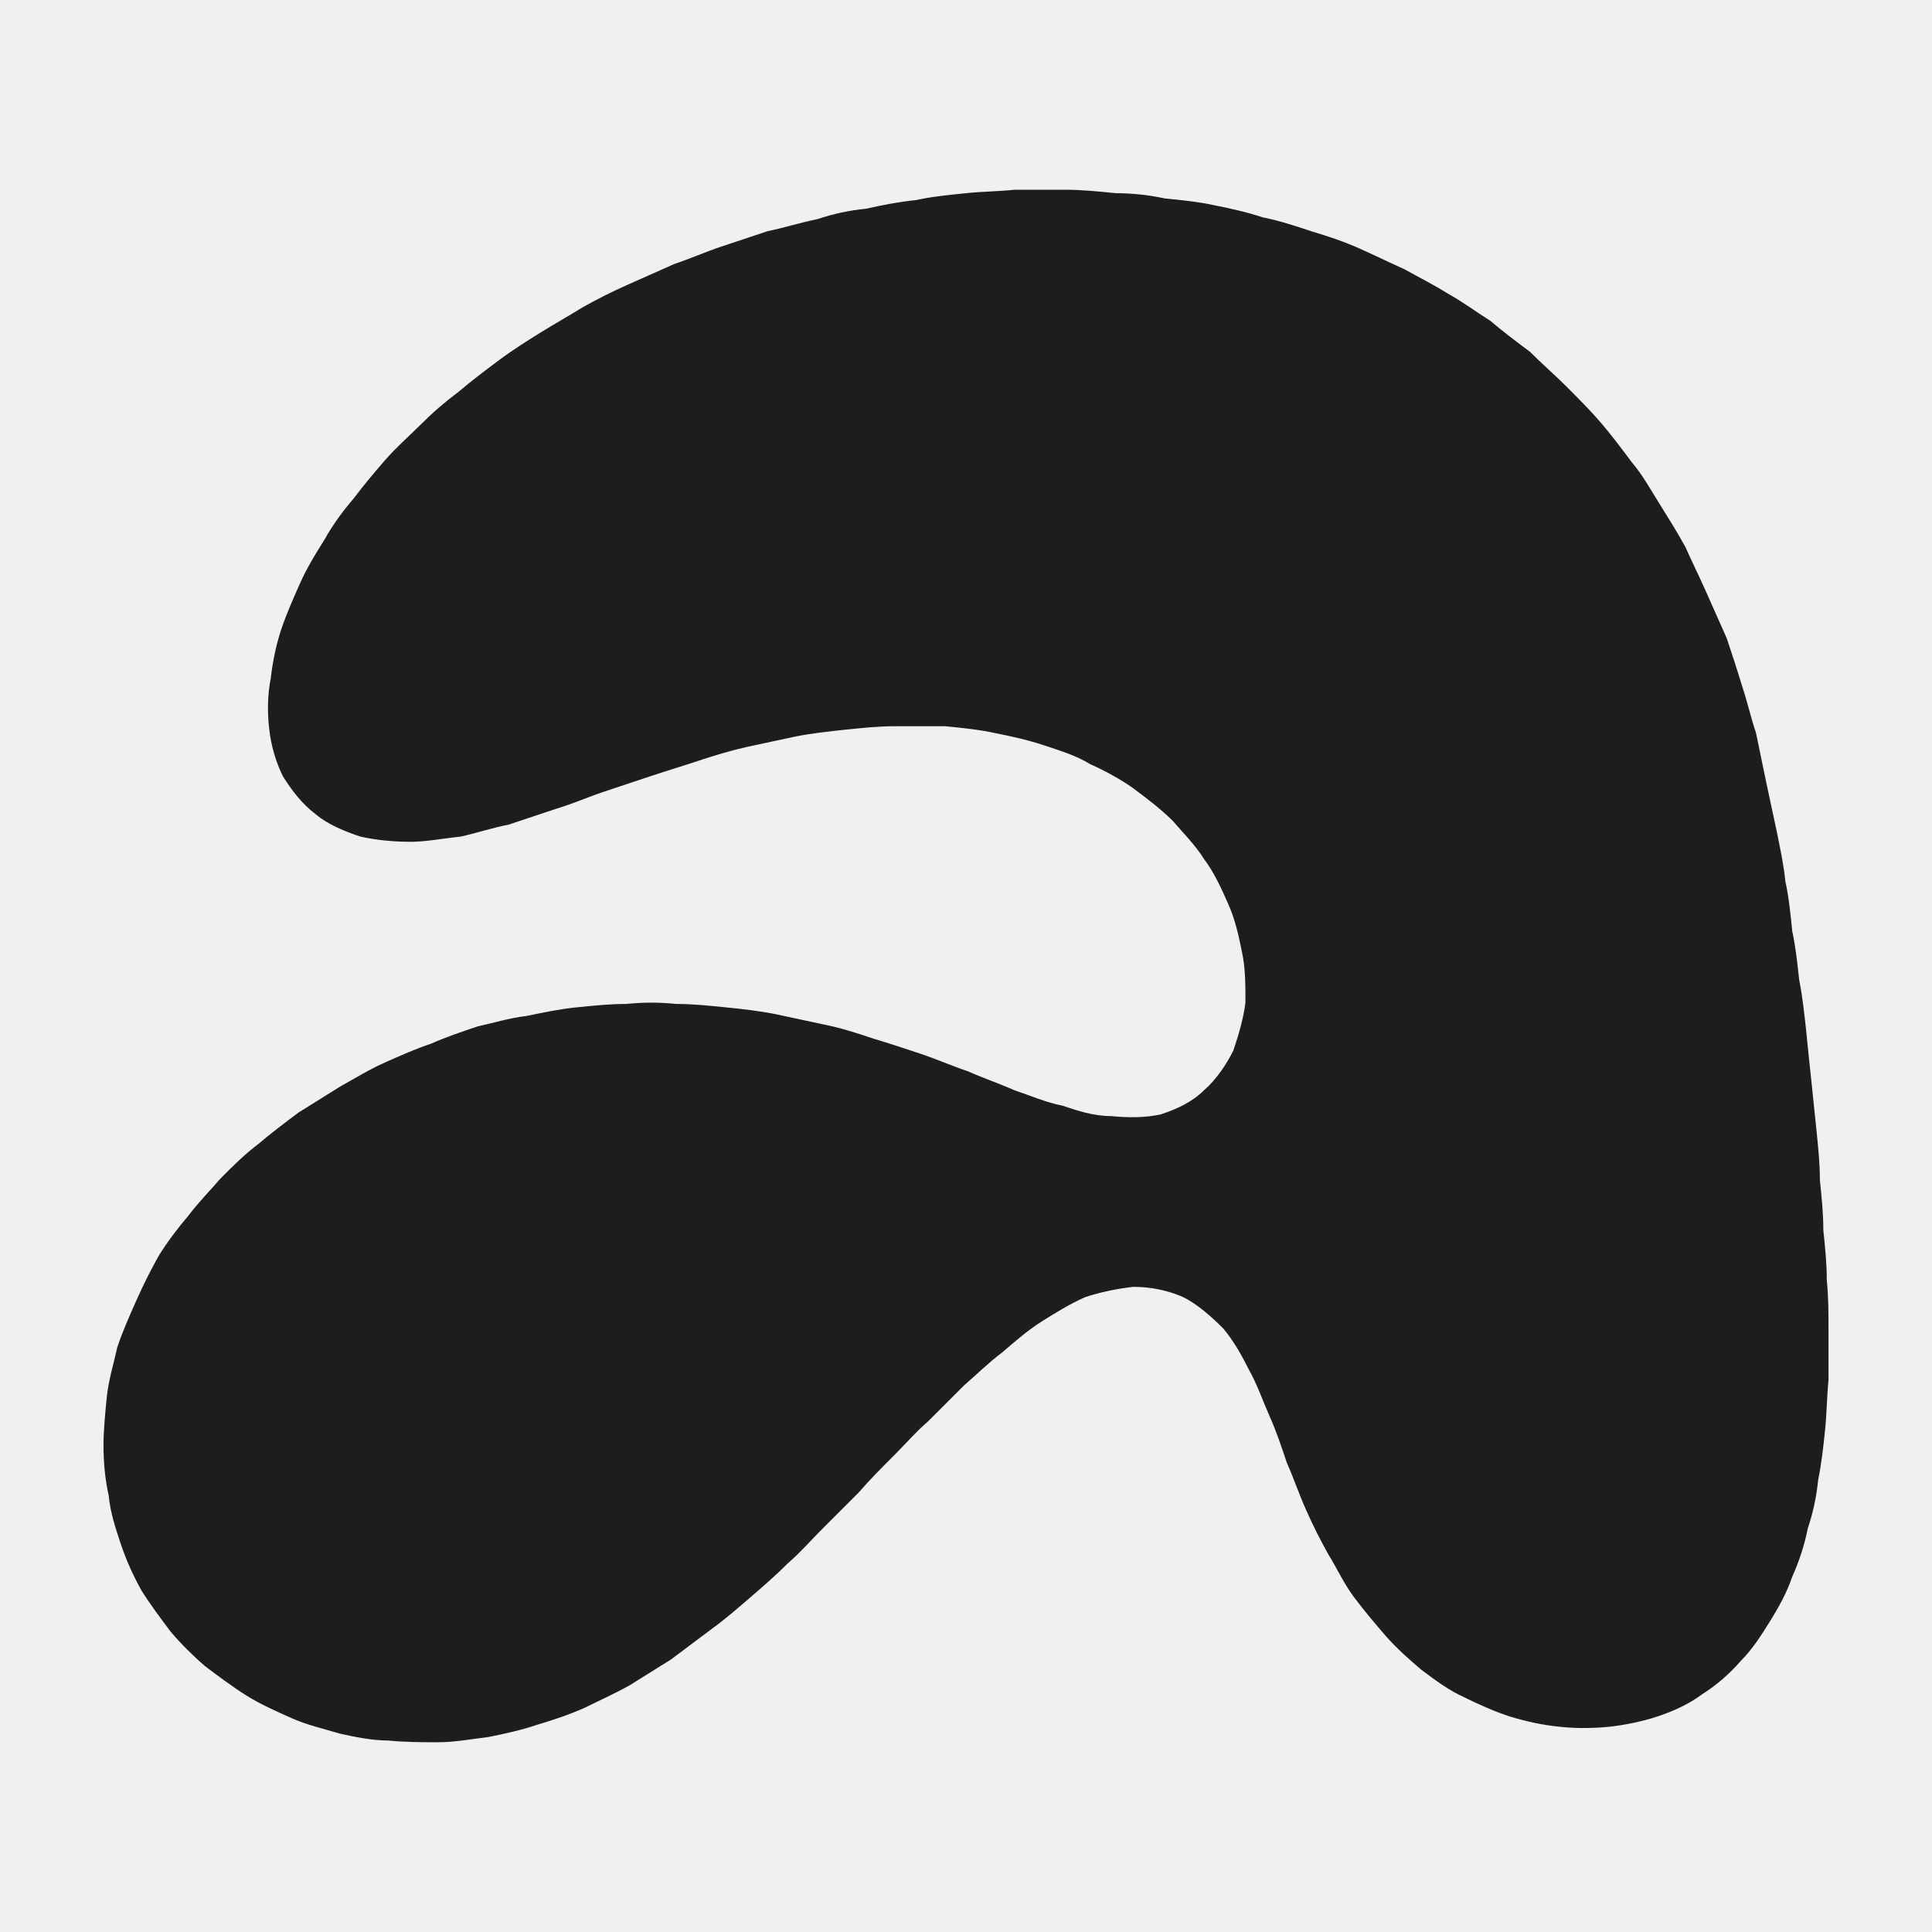
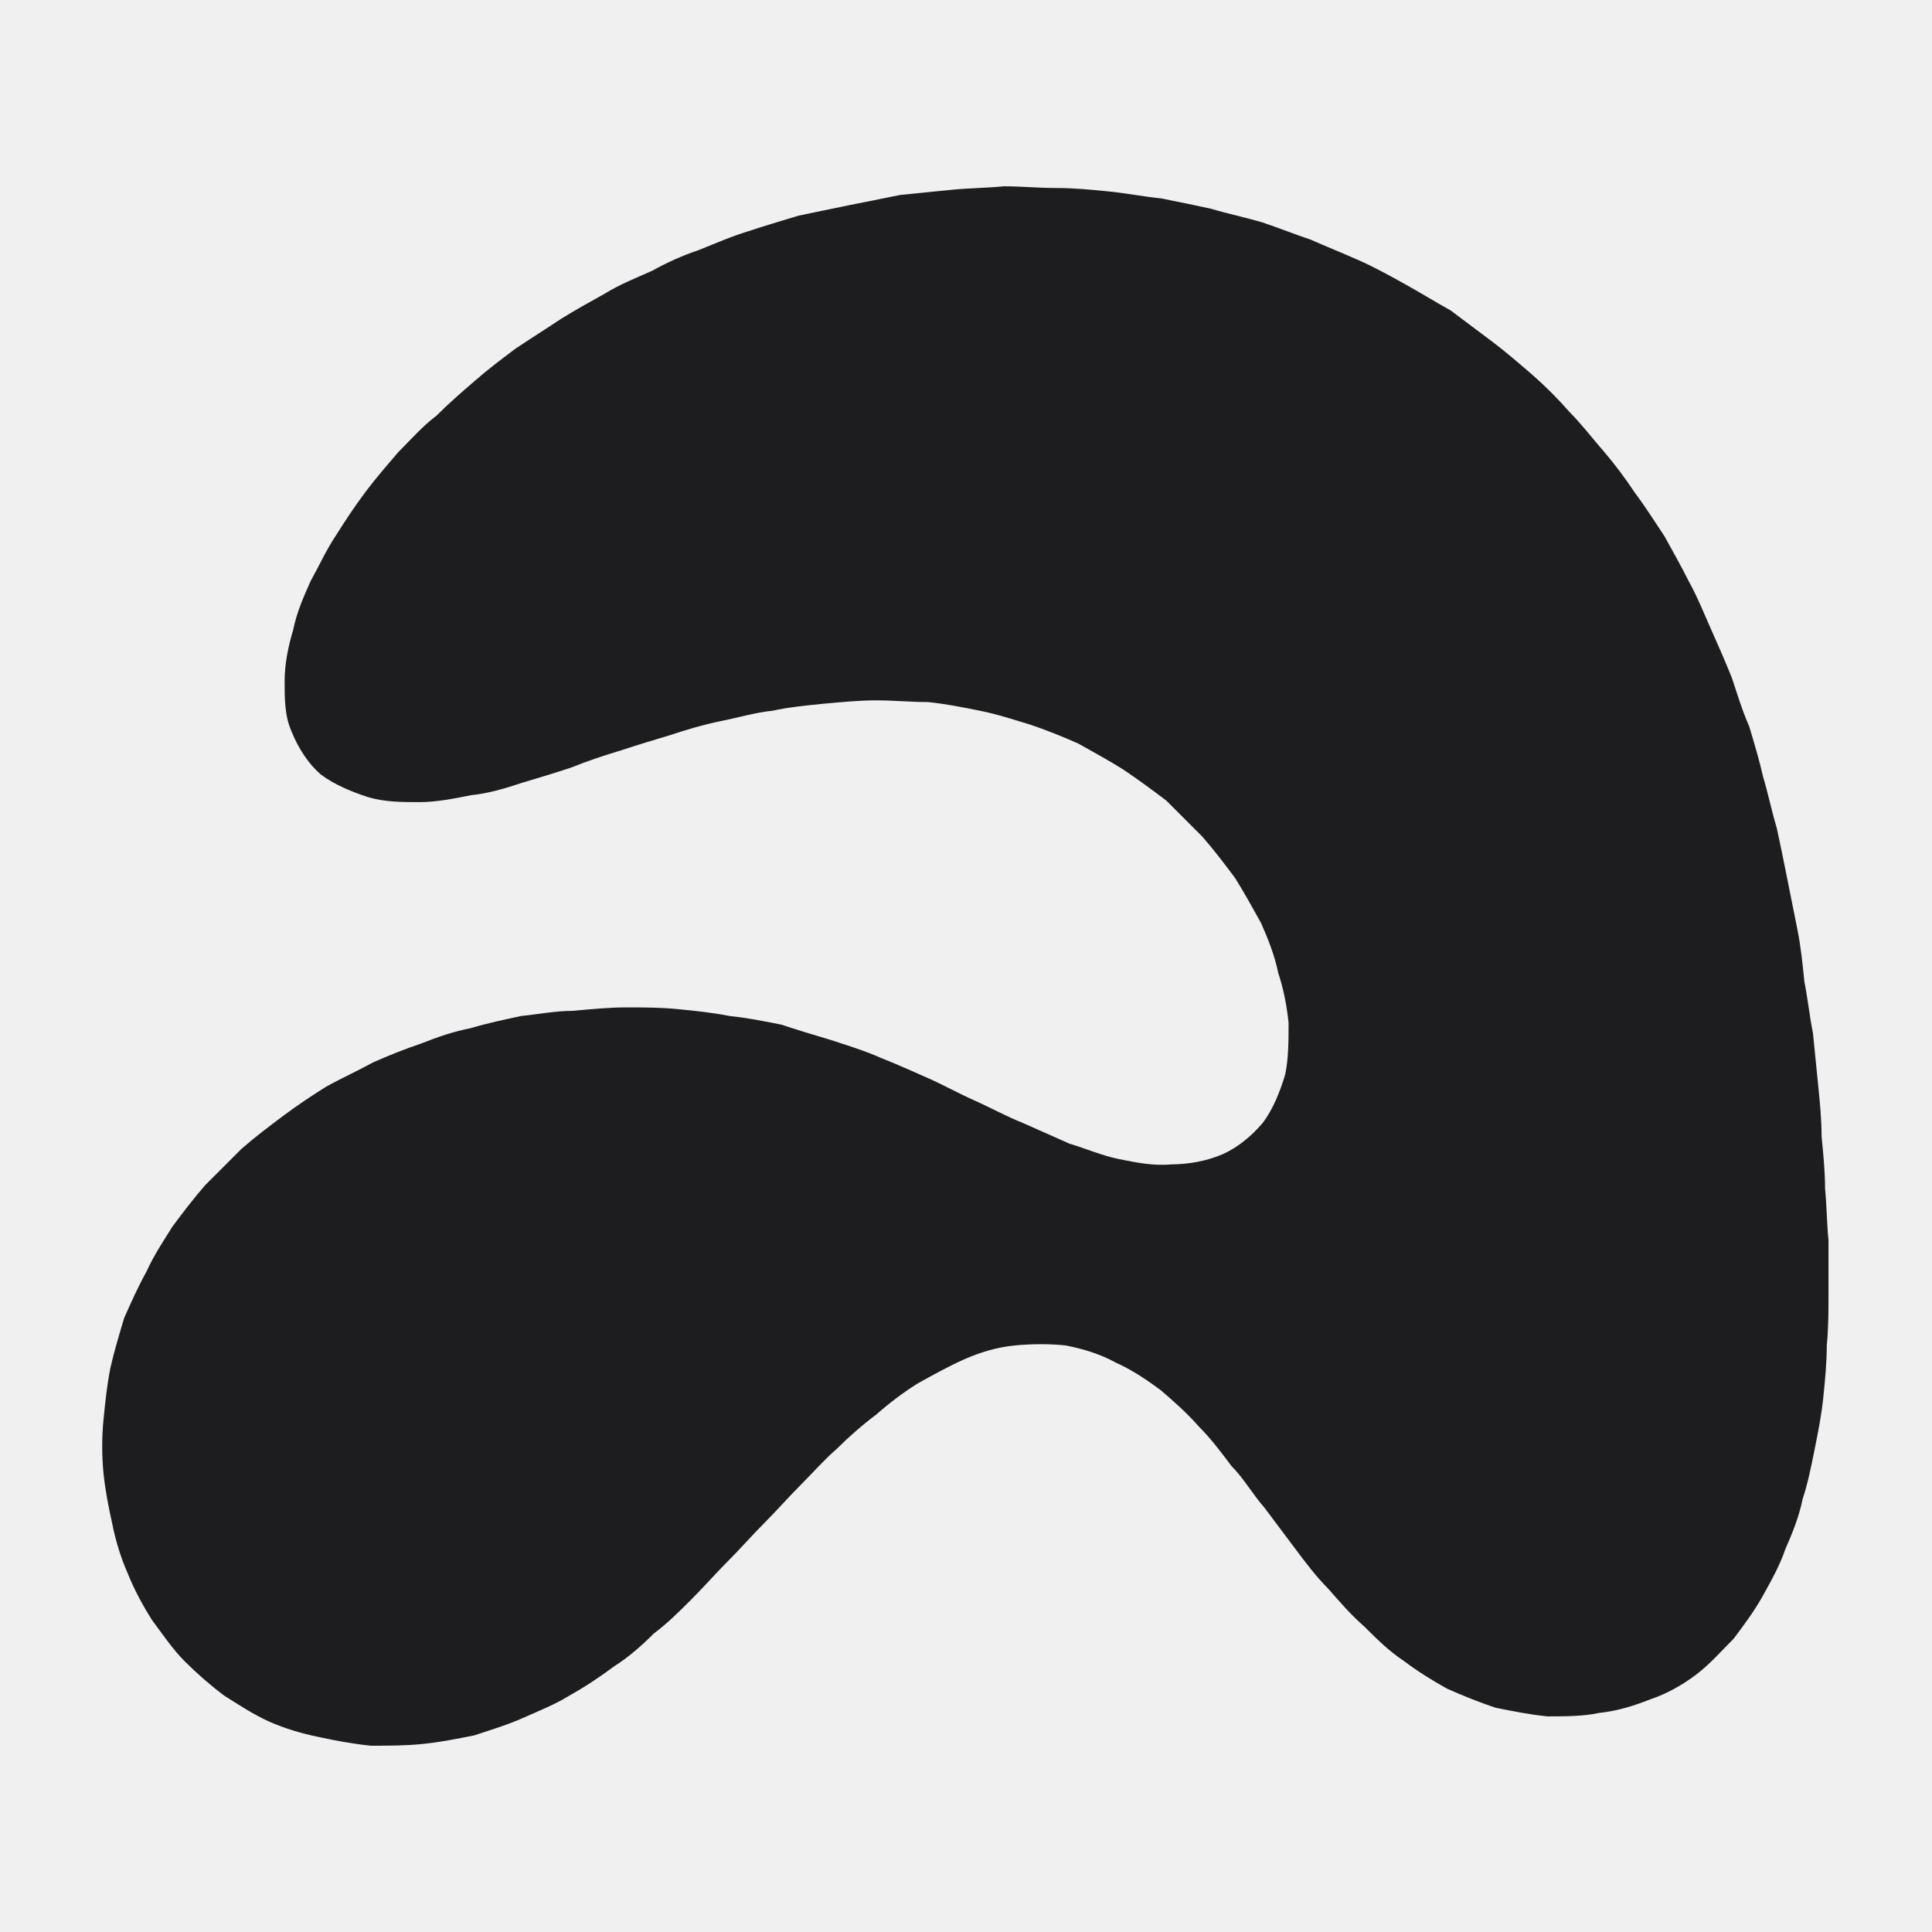
<svg xmlns="http://www.w3.org/2000/svg" viewBox="-6 -6 112 112">
  <style>path{fill:#1d1d1f}@media (prefers-color-scheme:dark){path{fill:#fff}}</style>
-   <path d="M52.8 5C53.8 5 54.8 5 55.8 5C56.7 5 57.7 5.1 58.7 5.2C59.6 5.2 60.6 5.3 61.5 5.5C62.5 5.6 63.5 5.7 64.4 5.9C65.4 6.1 66.3 6.3 67.2 6.6C68.2 6.8 69.1 7.1 70 7.4C71 7.7 71.9 8 72.8 8.4C73.7 8.8 74.5 9.2 75.4 9.6C76.3 10.1 77.1 10.5 77.9 11C78.8 11.5 79.6 12.1 80.4 12.6C81.1 13.2 81.9 13.8 82.7 14.4C83.4 15.1 84.1 15.7 84.8 16.4C85.5 17.1 86.2 17.8 86.8 18.5C87.4 19.2 88 20 88.6 20.8C89.2 21.5 89.7 22.4 90.2 23.2C90.7 24 91.2 24.8 91.7 25.7C92.1 26.6 92.5 27.4 92.9 28.3C93.3 29.2 93.7 30.1 94.1 31C94.4 31.9 94.7 32.8 95 33.8C95.3 34.7 95.5 35.6 95.8 36.5C96 37.5 96.2 38.4 96.4 39.4C96.6 40.3 96.8 41.3 97 42.2C97.2 43.2 97.4 44.1 97.5 45.1C97.7 46 97.8 47 97.9 48C98.1 48.9 98.2 49.9 98.3 50.8C98.5 51.8 98.6 52.8 98.7 53.7C98.8 54.7 98.9 55.7 99 56.6C99.1 57.6 99.2 58.5 99.3 59.5C99.4 60.5 99.5 61.4 99.5 62.4C99.6 63.4 99.7 64.3 99.7 65.3C99.8 66.3 99.9 67.2 99.9 68.2C100 69.2 100 70.1 100 71.1C100 72.1 100 73.1 100 74C99.9 75 99.9 76 99.8 76.9C99.7 77.9 99.6 78.8 99.4 79.8C99.3 80.8 99.1 81.7 98.8 82.6C98.6 83.6 98.3 84.5 97.9 85.4C97.6 86.3 97.1 87.2 96.6 88C96.1 88.8 95.6 89.6 94.9 90.3C94.3 91 93.5 91.7 92.7 92.2C91.9 92.8 91 93.2 90.1 93.5C89.2 93.8 88.2 94 87.3 94.1C86.3 94.2 85.3 94.2 84.4 94.1C83.4 94 82.5 93.8 81.5 93.5C80.6 93.2 79.7 92.8 78.9 92.4C78 92 77.2 91.4 76.4 90.8C75.7 90.2 75 89.6 74.3 88.8C73.7 88.1 73.1 87.4 72.5 86.6C71.9 85.8 71.5 84.9 71 84.1C70.5 83.2 70.1 82.4 69.7 81.5C69.3 80.6 69 79.7 68.6 78.8C68.3 77.9 68 77 67.6 76.1C67.2 75.2 66.9 74.3 66.4 73.4C66 72.6 65.5 71.7 64.9 71C64.2 70.3 63.4 69.6 62.6 69.2C61.7 68.8 60.7 68.6 59.7 68.6C58.8 68.7 57.8 68.9 56.9 69.2C56 69.6 55.2 70.1 54.4 70.6C53.6 71.1 52.8 71.8 52.1 72.4C51.3 73 50.6 73.7 49.9 74.3C49.2 75 48.5 75.7 47.8 76.4C47.1 77 46.5 77.7 45.8 78.4C45.1 79.1 44.4 79.8 43.8 80.5C43.1 81.2 42.4 81.9 41.7 82.6C41 83.3 40.4 84 39.7 84.6C39 85.3 38.2 86 37.5 86.6C36.8 87.2 36 87.9 35.3 88.4C34.5 89 33.7 89.6 32.9 90.2C32.1 90.7 31.3 91.2 30.5 91.7C29.6 92.2 28.7 92.6 27.9 93C27 93.4 26.1 93.7 25.1 94C24.2 94.3 23.3 94.5 22.3 94.7C21.4 94.8 20.4 95 19.4 95C18.5 95 17.5 95 16.5 94.9C15.6 94.9 14.6 94.7 13.7 94.5C12.7 94.2 11.8 94 10.9 93.6C10 93.2 9.1 92.8 8.3 92.3C7.5 91.8 6.7 91.2 5.9 90.6C5.2 90 4.5 89.3 3.9 88.6C3.3 87.8 2.7 87 2.2 86.2C1.7 85.3 1.3 84.4 1 83.5C0.7 82.6 0.4 81.7 0.3 80.7C0.1 79.8 0 78.8 0 77.8C0 76.9 0.1 75.9 0.2 74.9C0.3 74 0.6 73 0.8 72.1C1.1 71.2 1.5 70.3 1.9 69.4C2.3 68.5 2.7 67.7 3.2 66.8C3.7 66 4.3 65.2 4.9 64.5C5.5 63.7 6.2 63 6.8 62.3C7.5 61.6 8.2 60.9 9 60.3C9.7 59.7 10.5 59.1 11.3 58.5C12.1 58 12.9 57.5 13.7 57C14.6 56.5 15.4 56 16.3 55.6C17.2 55.2 18.1 54.8 19 54.5C19.9 54.1 20.8 53.8 21.7 53.5C22.6 53.3 23.6 53 24.5 52.9C25.5 52.7 26.4 52.5 27.4 52.4C28.4 52.3 29.3 52.2 30.3 52.2C31.3 52.1 32.2 52.1 33.2 52.2C34.2 52.2 35.1 52.3 36.1 52.4C37.1 52.5 38 52.6 39 52.8C39.9 53 40.9 53.2 41.8 53.4C42.8 53.6 43.7 53.9 44.6 54.2C45.6 54.5 46.5 54.8 47.4 55.1C48.3 55.4 49.2 55.8 50.1 56.1C51 56.5 51.9 56.8 52.8 57.2C53.7 57.5 54.6 57.9 55.6 58.1C56.5 58.4 57.4 58.7 58.4 58.7C59.4 58.8 60.4 58.8 61.3 58.6C62.2 58.3 63.1 57.9 63.8 57.2C64.5 56.6 65.1 55.7 65.5 54.9C65.8 54 66.1 53 66.2 52.1C66.2 51.1 66.2 50.1 66 49.2C65.8 48.2 65.6 47.3 65.2 46.4C64.8 45.5 64.4 44.6 63.8 43.8C63.3 43 62.6 42.3 62 41.6C61.3 40.9 60.5 40.3 59.7 39.7C59 39.2 58.1 38.7 57.2 38.3C56.4 37.8 55.4 37.5 54.5 37.2C53.6 36.9 52.7 36.7 51.7 36.5C50.8 36.3 49.8 36.2 48.8 36.1C47.9 36.1 46.9 36.1 45.9 36.1C44.9 36.1 44 36.2 43 36.3C42.1 36.4 41.1 36.5 40.1 36.7C39.2 36.9 38.2 37.1 37.3 37.3C36.4 37.5 35.4 37.8 34.5 38.1C33.6 38.4 32.6 38.7 31.7 39C30.8 39.3 29.9 39.6 29 39.9C28.1 40.2 27.2 40.6 26.2 40.9C25.3 41.2 24.4 41.5 23.5 41.8C22.5 42 21.6 42.3 20.7 42.5C19.7 42.6 18.7 42.8 17.8 42.8C16.8 42.8 15.8 42.7 14.9 42.5C14 42.2 13 41.8 12.3 41.2C11.5 40.6 10.9 39.8 10.4 39C10 38.2 9.7 37.2 9.6 36.2C9.5 35.3 9.5 34.3 9.7 33.3C9.8 32.4 10 31.4 10.3 30.5C10.6 29.6 11 28.7 11.4 27.8C11.8 26.9 12.3 26.1 12.8 25.3C13.3 24.4 13.9 23.6 14.5 22.9C15.1 22.1 15.7 21.4 16.3 20.7C17 19.9 17.7 19.3 18.4 18.6C19.1 17.9 19.8 17.3 20.6 16.7C21.3 16.1 22.1 15.5 22.9 14.9C23.7 14.3 24.5 13.8 25.3 13.3C26.1 12.8 27 12.3 27.8 11.8C28.7 11.3 29.5 10.9 30.4 10.5C31.3 10.1 32.2 9.7 33.1 9.3C34 9 34.9 8.6 35.8 8.3C36.7 8 37.6 7.7 38.5 7.4C39.5 7.2 40.4 6.9 41.4 6.7C42.3 6.4 43.2 6.2 44.2 6.1C45.1 5.9 46.1 5.7 47.1 5.6C48 5.4 49 5.3 50 5.2C50.9 5.1 51.9 5.1 52.8 5Z" />
+   <path d="M49.2 5C50.2 4.9 51.2 4.9 52.2 4.8C53.2 4.8 54.2 4.9 55.3 4.9C56.3 4.9 57.3 5 58.3 5.1C59.3 5.2 60.3 5.4 61.3 5.5C62.3 5.7 63.3 5.9 64.2 6.1C65.2 6.4 66.2 6.6 67.2 6.9C68.1 7.2 69.1 7.6 70 7.9C70.9 8.3 71.9 8.7 72.8 9.1C73.7 9.5 74.6 10 75.5 10.5C76.4 11 77.2 11.5 78.1 12C78.9 12.6 79.7 13.2 80.5 13.8C81.3 14.4 82.1 15.1 82.8 15.7C83.6 16.4 84.3 17.1 85 17.9C85.7 18.6 86.3 19.4 87 20.2C87.6 20.9 88.2 21.7 88.8 22.6C89.4 23.4 89.9 24.2 90.5 25.1C91 26 91.5 26.9 91.9 27.7C92.4 28.6 92.8 29.6 93.2 30.5C93.6 31.4 94 32.3 94.4 33.3C94.7 34.2 95 35.2 95.4 36.1C95.7 37.1 96 38.1 96.2 39C96.5 40 96.7 41 97 42C97.2 42.9 97.4 43.9 97.6 44.9C97.8 45.9 98 46.9 98.2 47.9C98.4 48.9 98.5 49.9 98.6 50.9C98.8 51.9 98.9 52.9 99.1 53.9C99.2 54.9 99.3 55.9 99.4 56.9C99.5 57.9 99.6 58.9 99.6 59.9C99.7 60.9 99.8 61.9 99.8 62.9C99.9 63.9 99.9 64.9 100 65.9C100 66.9 100 68 100 69C100 70 100 71 99.9 72C99.9 73 99.8 74 99.7 75C99.6 76 99.4 77 99.2 78C99 79 98.8 80 98.5 80.9C98.3 81.9 97.9 82.9 97.5 83.8C97.2 84.7 96.7 85.6 96.2 86.5C95.7 87.4 95.1 88.2 94.5 89C93.8 89.7 93.1 90.5 92.3 91.1C91.5 91.7 90.6 92.2 89.7 92.5C88.7 92.9 87.7 93.2 86.7 93.3C85.8 93.5 84.7 93.5 83.7 93.5C82.7 93.4 81.7 93.2 80.7 93C79.8 92.7 78.8 92.3 77.9 91.9C77 91.4 76.2 90.9 75.4 90.3C74.5 89.7 73.8 89 73.1 88.3C72.3 87.6 71.7 86.9 71 86.1C70.3 85.4 69.7 84.6 69.1 83.8C68.5 83 67.9 82.2 67.3 81.4C66.6 80.6 66.1 79.7 65.4 79C64.8 78.2 64.2 77.4 63.5 76.7C62.8 75.9 62 75.2 61.3 74.6C60.5 74 59.6 73.4 58.7 73C57.8 72.5 56.8 72.2 55.8 72C54.9 71.9 53.8 71.9 52.8 72C51.8 72.1 50.8 72.4 49.9 72.8C49 73.2 48.1 73.7 47.2 74.2C46.4 74.7 45.6 75.3 44.8 76C44 76.6 43.2 77.3 42.5 78C41.8 78.6 41.1 79.4 40.4 80.1C39.7 80.8 39 81.6 38.3 82.3C37.6 83 36.9 83.8 36.2 84.5C35.5 85.2 34.8 86 34.1 86.7C33.4 87.4 32.7 88.1 31.9 88.7C31.2 89.4 30.4 90.1 29.6 90.6C28.8 91.2 27.9 91.8 27 92.3C26.2 92.8 25.2 93.2 24.3 93.6C23.4 94 22.4 94.3 21.5 94.6C20.5 94.8 19.5 95 18.5 95.1C17.5 95.2 16.5 95.2 15.5 95.2C14.5 95.1 13.4 94.9 12.5 94.7C11.5 94.5 10.5 94.2 9.6 93.8C8.7 93.4 7.8 92.8 7 92.3C6.2 91.7 5.4 91 4.7 90.3C4 89.6 3.4 88.7 2.8 87.9C2.3 87.1 1.8 86.2 1.4 85.2C1 84.3 0.7 83.3 0.5 82.3C0.3 81.4 0.1 80.4 0 79.4C-0.1 78.4 -0.1 77.3 0 76.3C0.1 75.3 0.2 74.3 0.4 73.3C0.6 72.4 0.9 71.4 1.2 70.4C1.6 69.5 2 68.6 2.5 67.7C2.9 66.8 3.5 65.9 4 65.1C4.6 64.3 5.2 63.5 5.9 62.7C6.6 62 7.3 61.3 8 60.6C8.8 59.9 9.6 59.3 10.4 58.7C11.2 58.1 12.1 57.5 12.9 57C13.8 56.5 14.7 56.1 15.6 55.6C16.5 55.2 17.5 54.8 18.4 54.5C19.4 54.1 20.3 53.8 21.3 53.6C22.3 53.3 23.3 53.1 24.2 52.9C25.2 52.8 26.2 52.6 27.2 52.6C28.3 52.5 29.3 52.4 30.3 52.4C31.3 52.4 32.3 52.4 33.3 52.5C34.3 52.6 35.3 52.7 36.3 52.9C37.3 53 38.3 53.2 39.3 53.4C40.2 53.7 41.2 54 42.2 54.3C43.1 54.6 44.1 54.9 45 55.3C46 55.7 46.9 56.1 47.8 56.5C48.7 56.9 49.6 57.4 50.5 57.8C51.4 58.2 52.3 58.7 53.3 59.1C54.2 59.5 55.1 59.9 56 60.3C57 60.6 57.9 61 58.9 61.2C59.9 61.4 60.9 61.6 61.9 61.5C62.9 61.5 64 61.3 64.9 60.9C65.8 60.5 66.6 59.8 67.2 59.1C67.8 58.3 68.2 57.3 68.5 56.3C68.7 55.4 68.7 54.3 68.7 53.3C68.6 52.3 68.4 51.3 68.1 50.4C67.9 49.4 67.5 48.4 67.1 47.5C66.6 46.6 66.1 45.7 65.6 44.9C65 44.1 64.4 43.3 63.7 42.5C63 41.8 62.3 41.1 61.6 40.4C60.8 39.8 60 39.2 59.1 38.6C58.3 38.1 57.4 37.6 56.5 37.1C55.6 36.7 54.6 36.3 53.7 36C52.7 35.7 51.8 35.4 50.8 35.2C49.8 35 48.8 34.8 47.8 34.7C46.8 34.7 45.8 34.6 44.8 34.6C43.8 34.6 42.8 34.7 41.7 34.8C40.7 34.9 39.7 35 38.8 35.2C37.8 35.3 36.8 35.6 35.8 35.8C34.8 36 33.8 36.3 32.9 36.6C31.9 36.9 30.9 37.2 30 37.5C29 37.8 28.1 38.1 27.1 38.5C26.2 38.8 25.2 39.1 24.2 39.4C23.3 39.7 22.3 40 21.3 40.1C20.3 40.3 19.3 40.5 18.3 40.5C17.3 40.5 16.3 40.5 15.3 40.2C14.4 39.9 13.4 39.5 12.6 38.9C11.9 38.3 11.3 37.4 10.9 36.4C10.5 35.5 10.5 34.5 10.5 33.5C10.5 32.5 10.7 31.5 11 30.5C11.2 29.5 11.6 28.6 12 27.7C12.5 26.8 12.9 25.9 13.5 25C14 24.2 14.6 23.3 15.2 22.5C15.8 21.7 16.5 20.9 17.1 20.2C17.8 19.5 18.5 18.7 19.3 18.1C20 17.4 20.8 16.7 21.5 16.1C22.3 15.4 23.1 14.8 23.9 14.2C24.8 13.6 25.6 13.1 26.5 12.5C27.3 12 28.2 11.5 29.1 11C29.9 10.5 30.9 10.1 31.8 9.7C32.7 9.2 33.6 8.8 34.5 8.5C35.5 8.1 36.4 7.7 37.4 7.4C38.3 7.1 39.3 6.8 40.3 6.5C41.3 6.3 42.2 6.1 43.2 5.9C44.2 5.7 45.2 5.5 46.2 5.3C47.2 5.2 48.2 5.1 49.2 5Z" />
</svg>
